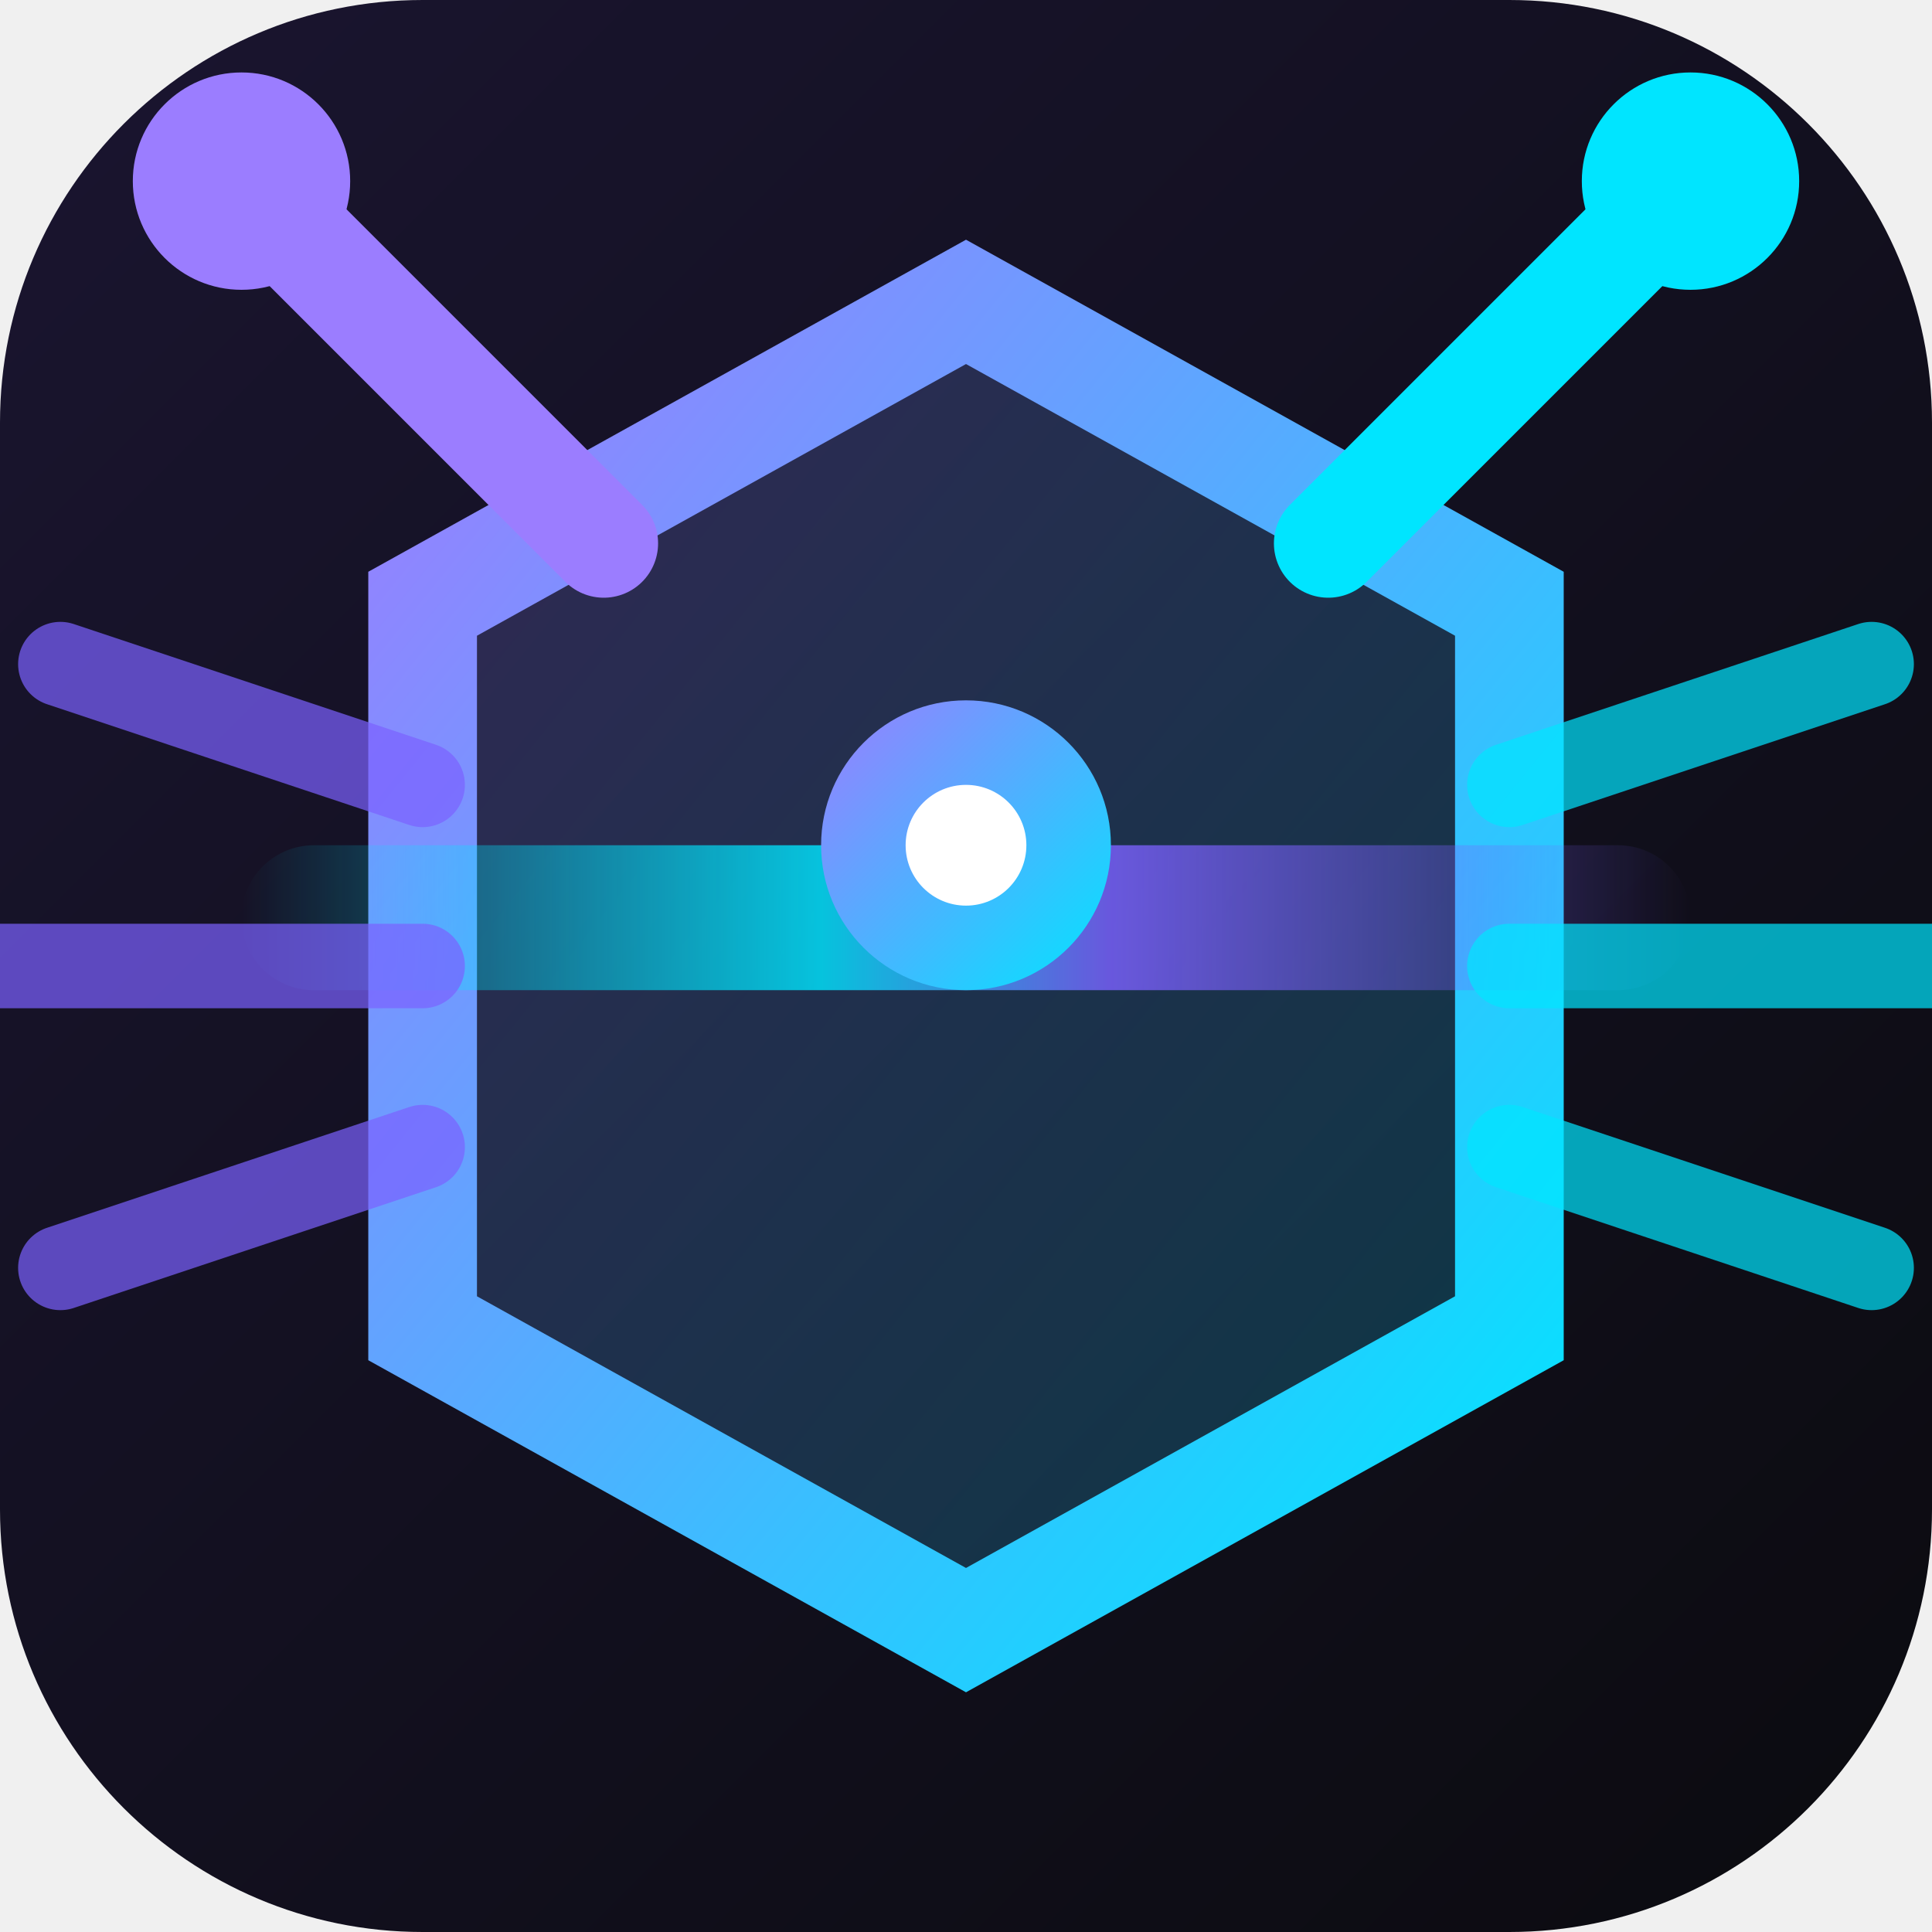
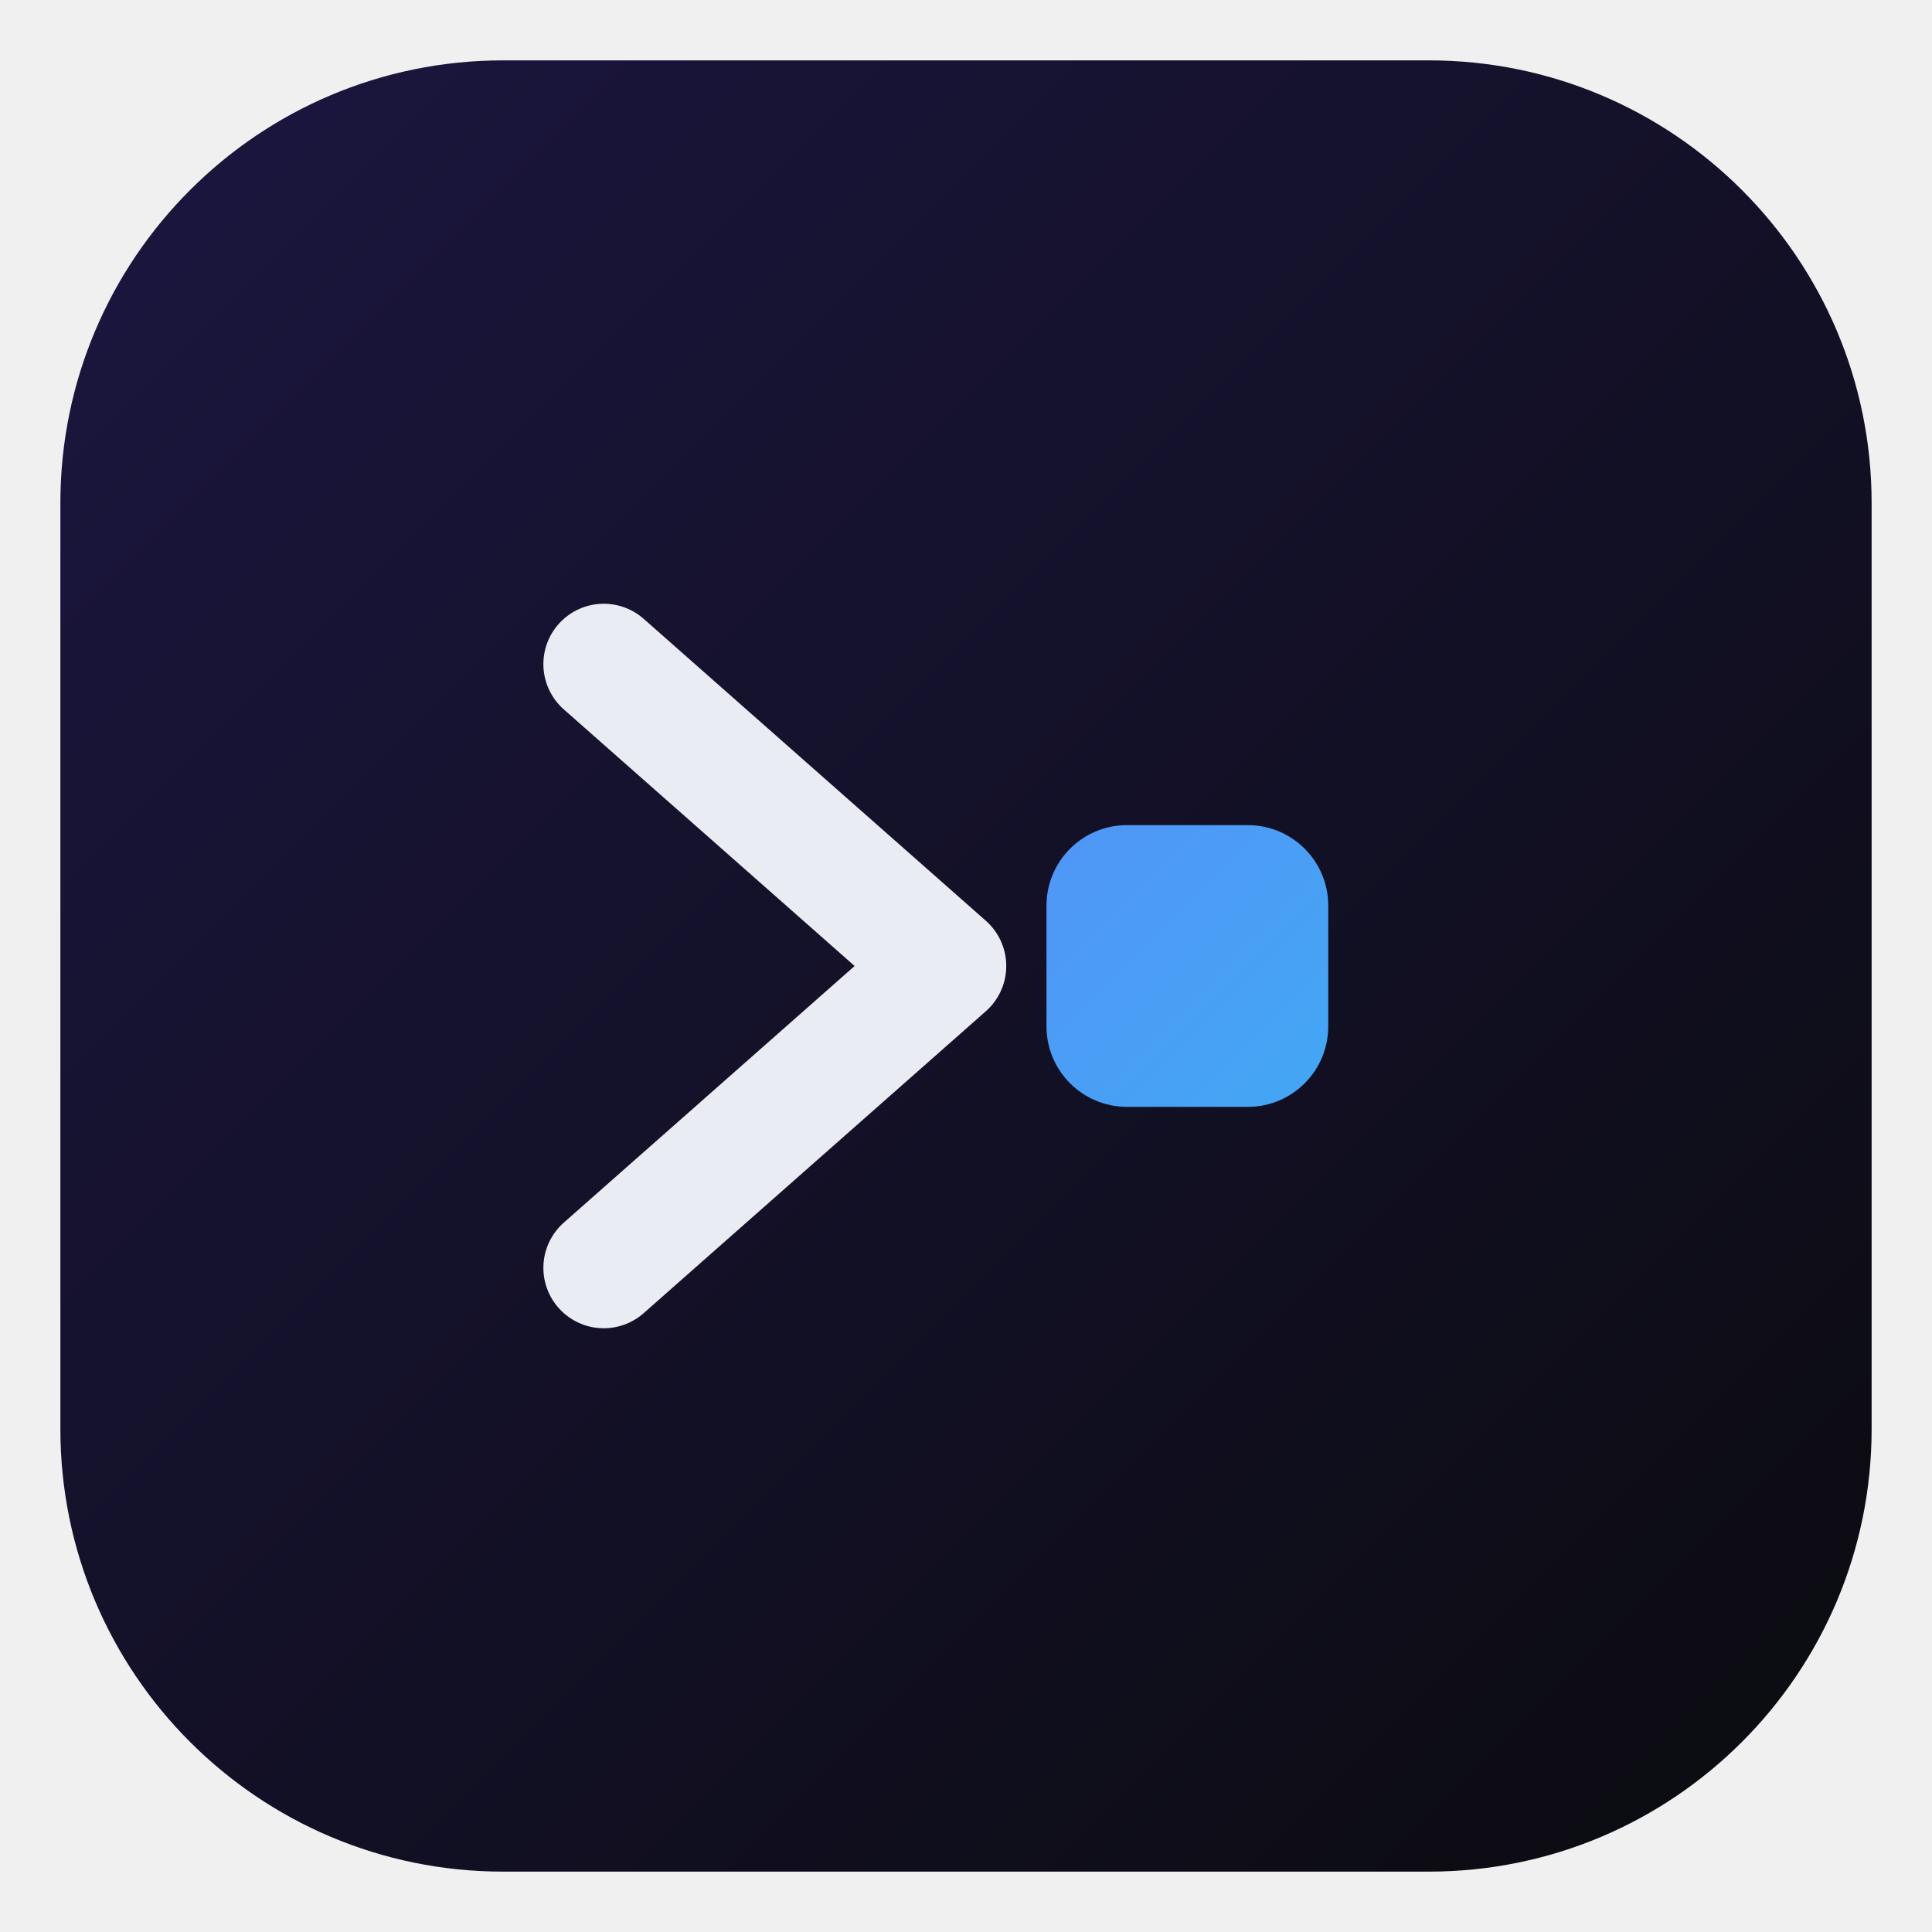
- <svg xmlns="http://www.w3.org/2000/svg" width="16" height="16" viewBox="0 0 16 16" fill="none">
+ <svg xmlns="http://www.w3.org/2000/svg" width="16" height="16" viewBox="0 0 96 96" fill="none">
  <defs>
    <linearGradient id="bg" x1="0%" y1="0%" x2="100%" y2="100%">
-       <stop offset="0%" stop-color="#1A1530" />
+       <stop offset="0%" stop-color="#1B1640" />
      <stop offset="100%" stop-color="#0B0B0F" />
    </linearGradient>
-     <linearGradient id="primary" x1="0%" y1="0%" x2="100%" y2="100%">
-       <stop offset="0%" stop-color="#9B7DFF" />
-       <stop offset="100%" stop-color="#00E5FF" />
-     </linearGradient>
-     <linearGradient id="scan" x1="0%" y1="0%" x2="100%" y2="0%">
-       <stop offset="0%" stop-color="#00E5FF" stop-opacity="0" />
-       <stop offset="40%" stop-color="#00E5FF" stop-opacity="0.9" />
-       <stop offset="60%" stop-color="#7B61FF" stop-opacity="0.9" />
-       <stop offset="100%" stop-color="#7B61FF" stop-opacity="0" />
+     <linearGradient id="cursor" x1="0" y1="0" x2="96" y2="96" gradientUnits="userSpaceOnUse">
+       <stop offset="0%" stop-color="#7C5CFF" />
+       <stop offset="100%" stop-color="#22D3EE" />
    </linearGradient>
  </defs>
-   <rect width="16" height="16" rx="3.5" fill="url(#bg)" />
-   <path d="M8 2.5 L12.5 5 L12.5 11 L8 13.5 L3.5 11 L3.5 5 Z" fill="url(#primary)" opacity="0.2" />
-   <path d="M8 2.5 L12.5 5 L12.5 11 L8 13.5 L3.5 11 L3.5 5 Z" stroke="url(#primary)" stroke-width="0.9" fill="none" />
-   <rect x="2" y="7" width="12" height="1.2" rx="0.6" fill="url(#scan)" opacity="0.9" />
-   <line x1="5" y1="4.5" x2="2" y2="1.5" stroke="#9B7DFF" stroke-width="0.9" stroke-linecap="round" />
-   <circle cx="2" cy="1.5" r="0.9" fill="#9B7DFF" />
-   <line x1="11" y1="4.5" x2="14" y2="1.5" stroke="#00E5FF" stroke-width="0.9" stroke-linecap="round" />
-   <circle cx="14" cy="1.5" r="0.9" fill="#00E5FF" />
-   <line x1="3.5" y1="6.5" x2="0.5" y2="5.5" stroke="#7B61FF" stroke-width="0.7" stroke-linecap="round" opacity="0.7" />
-   <line x1="3.5" y1="8" x2="0" y2="8" stroke="#7B61FF" stroke-width="0.7" stroke-linecap="round" opacity="0.7" />
-   <line x1="3.5" y1="9.5" x2="0.5" y2="10.5" stroke="#7B61FF" stroke-width="0.7" stroke-linecap="round" opacity="0.7" />
-   <line x1="12.5" y1="6.5" x2="15.5" y2="5.5" stroke="#00E5FF" stroke-width="0.7" stroke-linecap="round" opacity="0.7" />
-   <line x1="12.5" y1="8" x2="16" y2="8" stroke="#00E5FF" stroke-width="0.7" stroke-linecap="round" opacity="0.7" />
-   <line x1="12.5" y1="9.5" x2="15.5" y2="10.5" stroke="#00E5FF" stroke-width="0.7" stroke-linecap="round" opacity="0.7" />
-   <circle cx="8" cy="7" r="1.2" fill="url(#primary)" />
-   <circle cx="8" cy="7" r="0.5" fill="white" />
+   <rect x="3" y="3" width="90" height="90" rx="22" fill="url(#bg)" />
+   <path d="M30 33 L47 48 L30 63" fill="none" stroke="#EAECF3" stroke-width="6" stroke-linecap="round" stroke-linejoin="round" />
+   <rect x="52" y="41" width="14" height="14" rx="4" fill="url(#cursor)" />
</svg>
